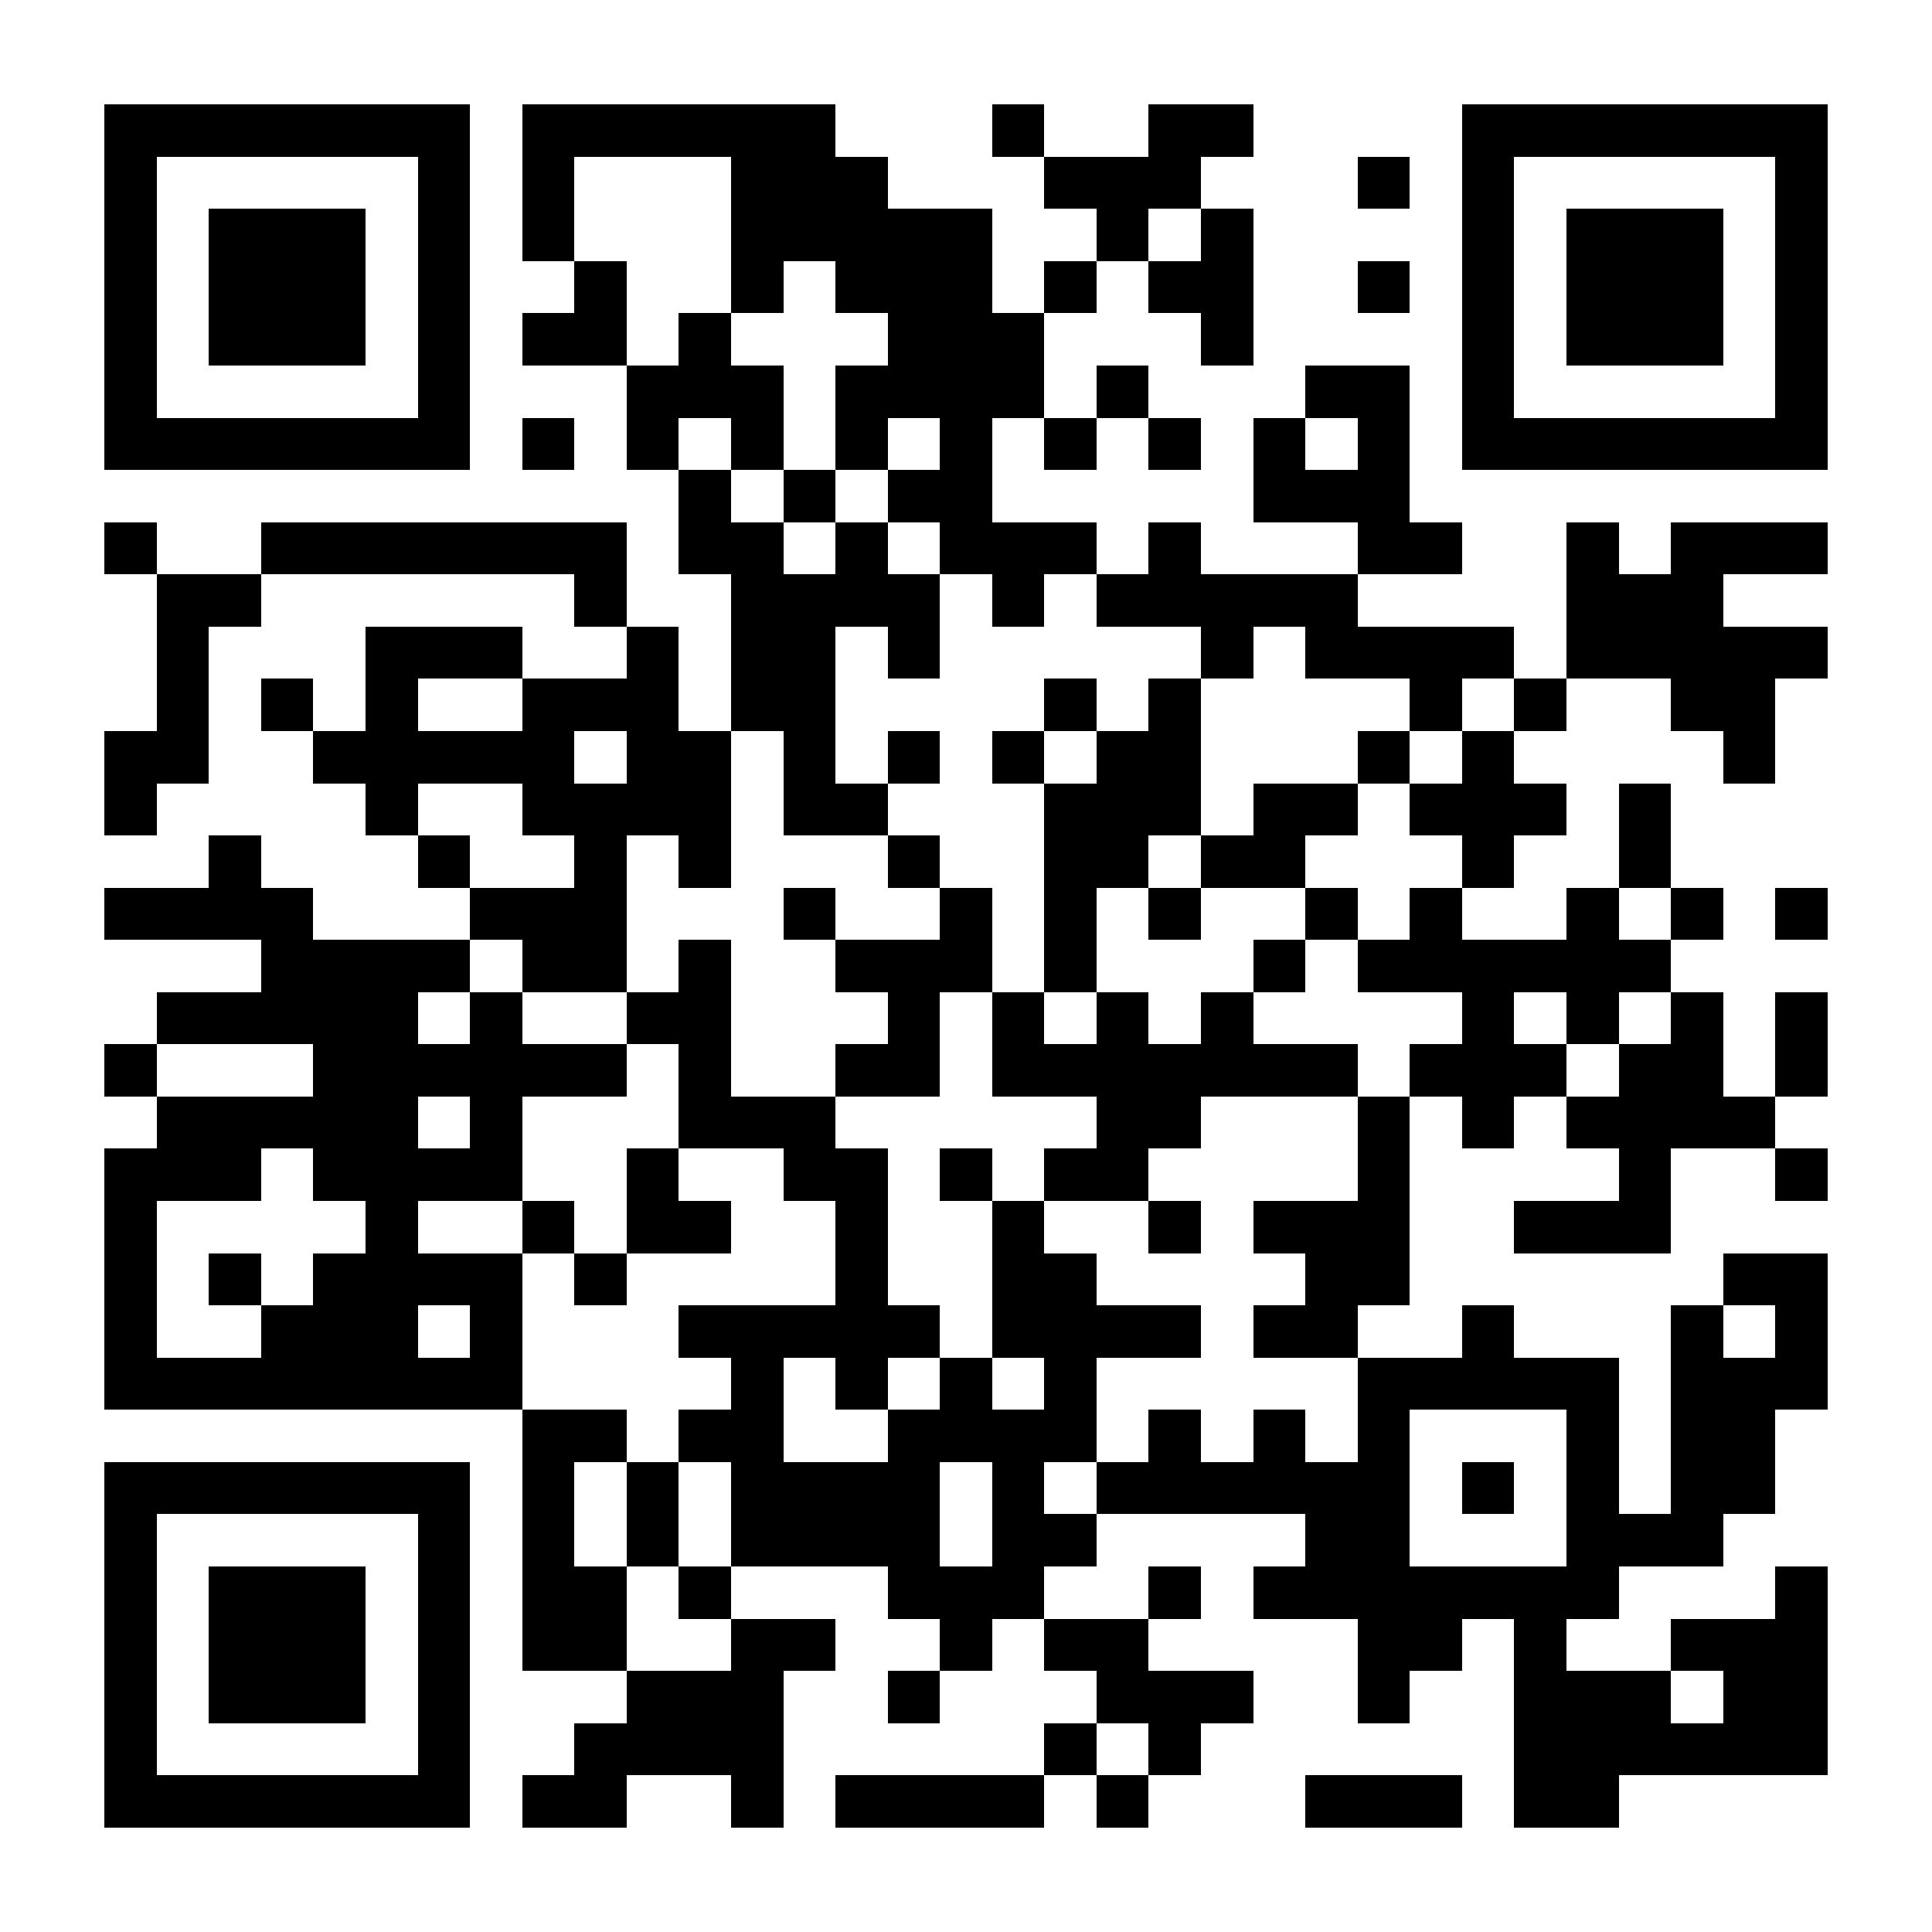
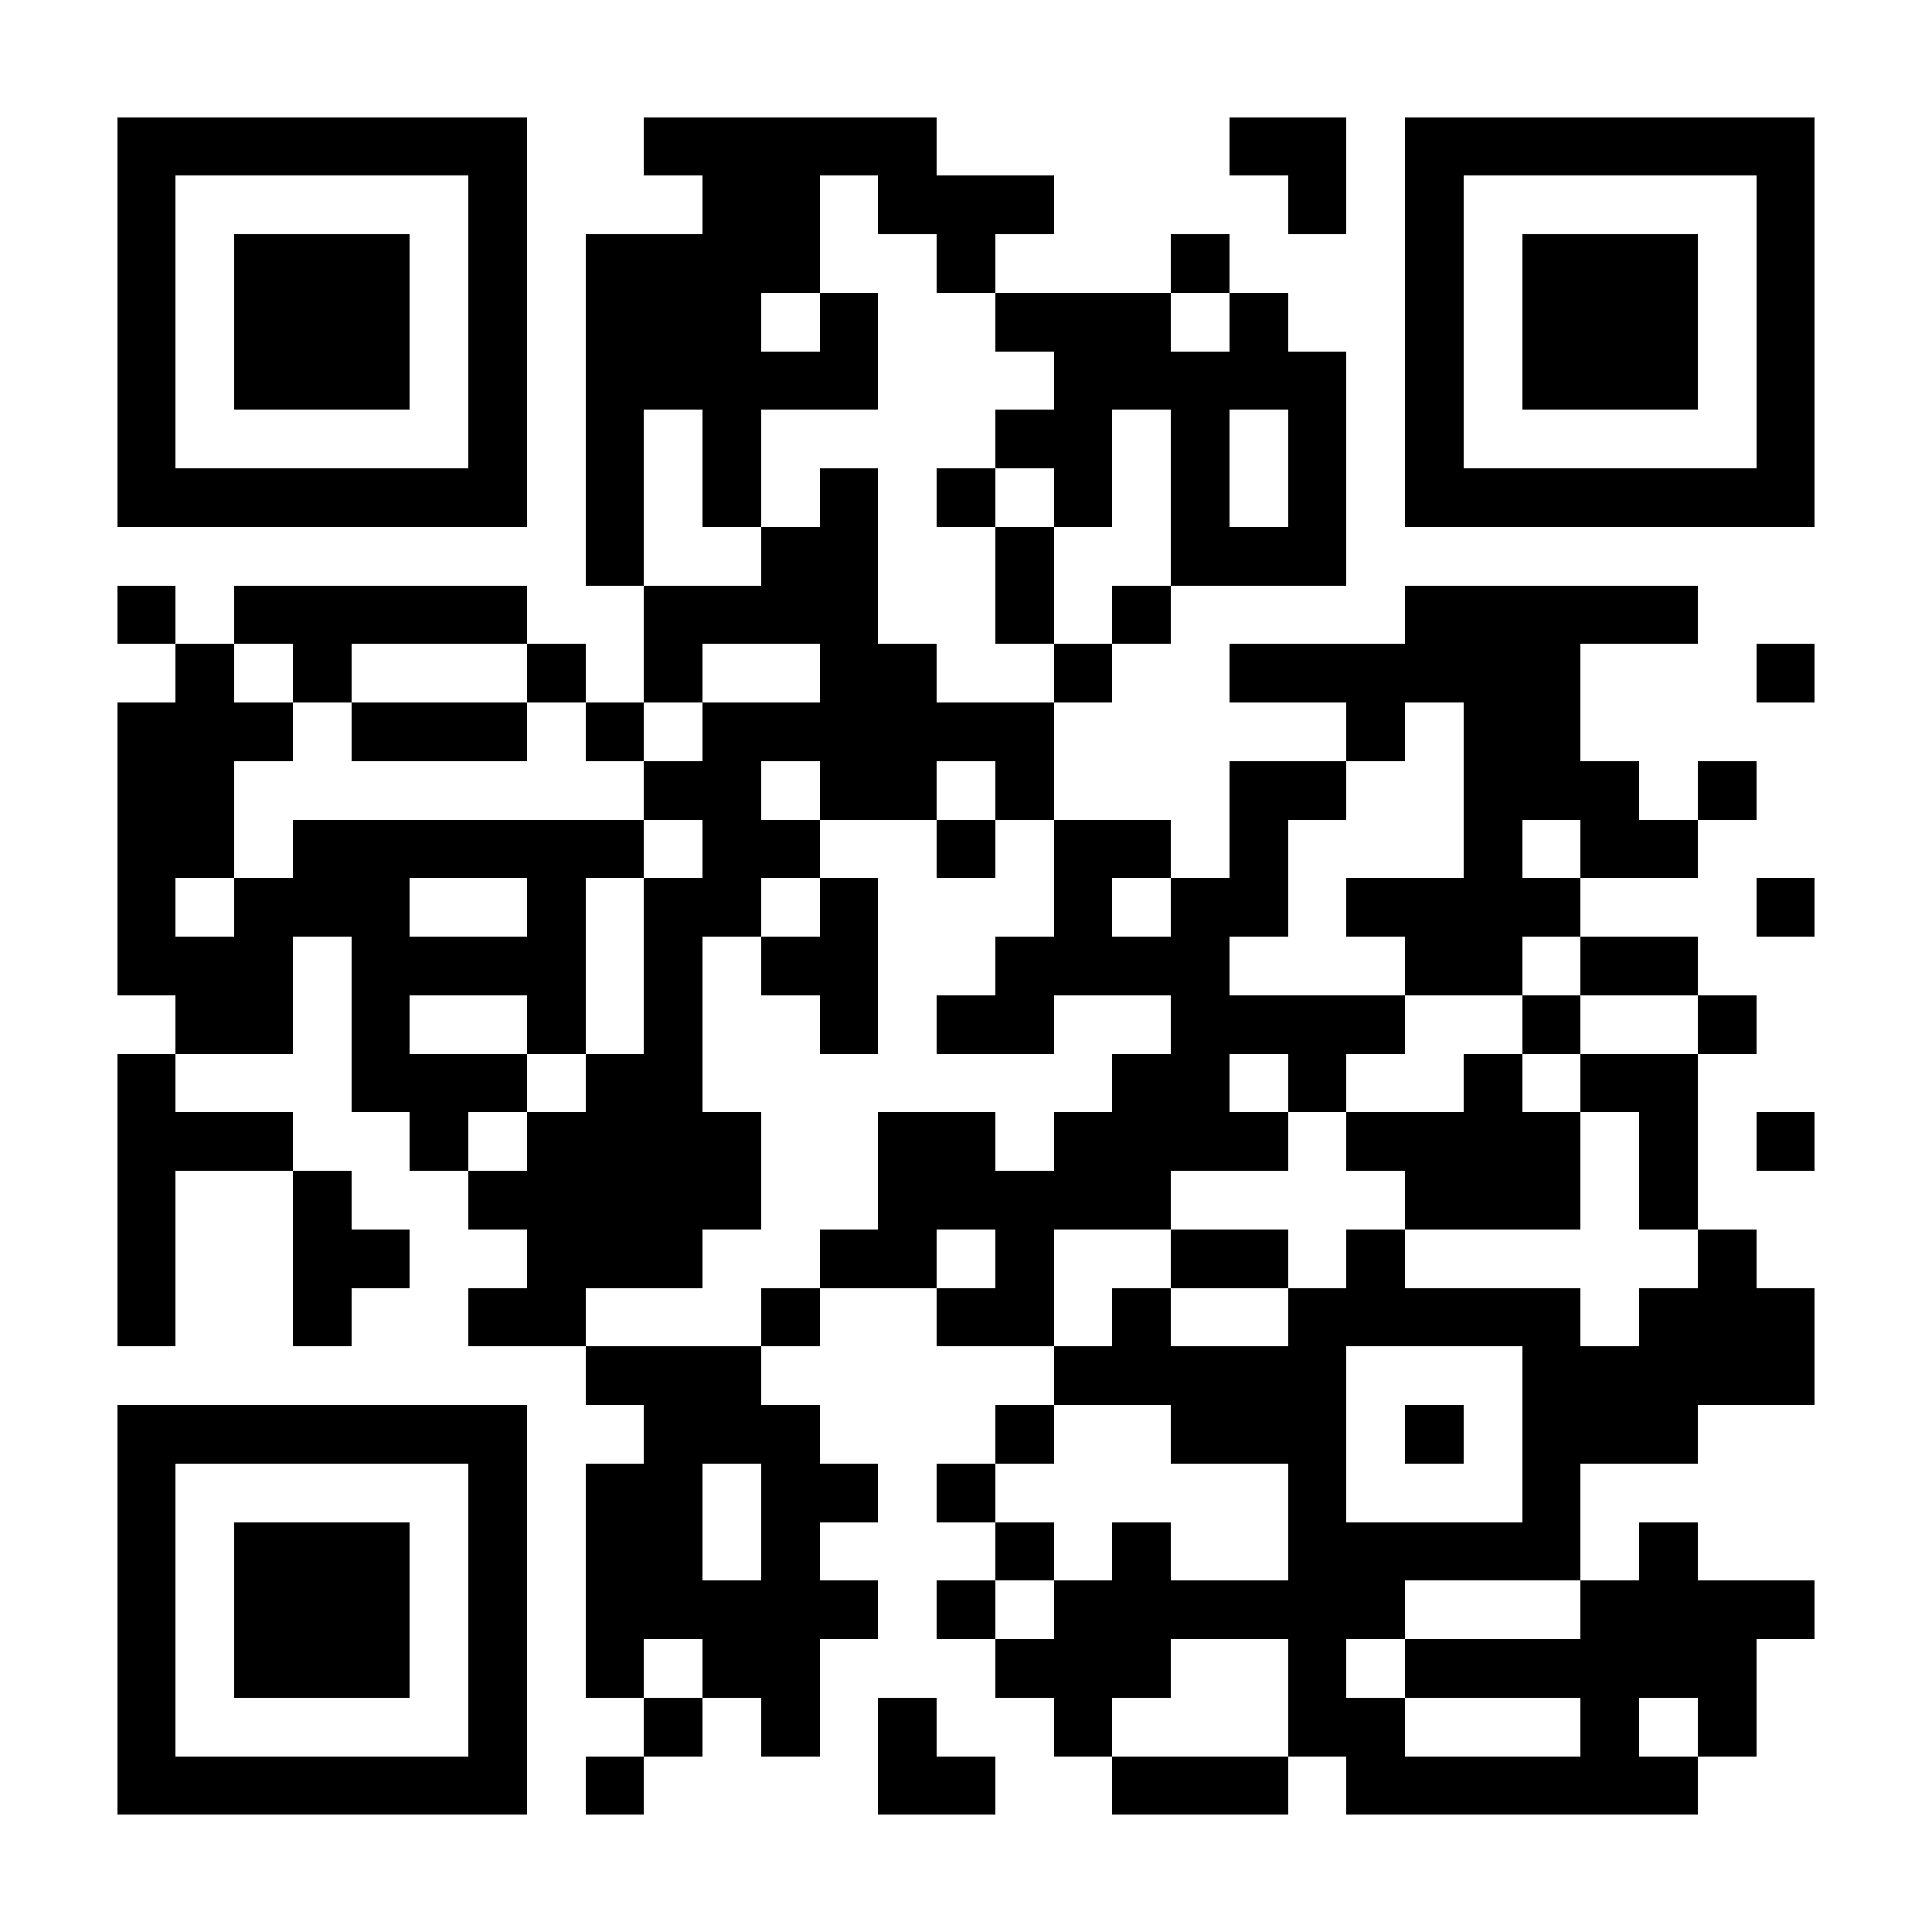
- <svg xmlns="http://www.w3.org/2000/svg" viewBox="0 0 37 37" shape-rendering="crispEdges">
-   <path fill="#fff" d="M0 0h37v37h-37z" />
-   <path stroke="#000" d="M2 2.5h7m1 0h6m3 0h1m2 0h2m4 0h7m-33 1h1m5 0h1m1 0h1m3 0h3m3 0h3m3 0h1m1 0h1m5 0h1m-33 1h1m1 0h3m1 0h1m1 0h1m3 0h5m2 0h1m1 0h1m4 0h1m1 0h3m1 0h1m-33 1h1m1 0h3m1 0h1m2 0h1m2 0h1m1 0h3m1 0h1m1 0h2m2 0h1m1 0h1m1 0h3m1 0h1m-33 1h1m1 0h3m1 0h1m1 0h2m1 0h1m3 0h3m3 0h1m4 0h1m1 0h3m1 0h1m-33 1h1m5 0h1m3 0h3m1 0h4m1 0h1m3 0h2m1 0h1m5 0h1m-33 1h7m1 0h1m1 0h1m1 0h1m1 0h1m1 0h1m1 0h1m1 0h1m1 0h1m1 0h1m1 0h7m-22 1h1m1 0h1m1 0h2m5 0h3m-25 1h1m2 0h7m1 0h2m1 0h1m1 0h3m1 0h1m3 0h2m2 0h1m1 0h3m-32 1h2m6 0h1m2 0h4m1 0h1m1 0h5m4 0h3m-30 1h1m3 0h3m2 0h1m1 0h2m1 0h1m5 0h1m1 0h4m1 0h5m-32 1h1m1 0h1m1 0h1m2 0h3m1 0h2m4 0h1m1 0h1m4 0h1m1 0h1m2 0h2m-32 1h2m2 0h5m1 0h2m1 0h1m1 0h1m1 0h1m1 0h2m3 0h1m1 0h1m4 0h1m-32 1h1m4 0h1m2 0h4m1 0h2m3 0h3m1 0h2m1 0h3m1 0h1m-28 1h1m3 0h1m2 0h1m1 0h1m3 0h1m2 0h2m1 0h2m3 0h1m2 0h1m-30 1h4m3 0h3m3 0h1m2 0h1m1 0h1m1 0h1m2 0h1m1 0h1m2 0h1m1 0h1m1 0h1m-30 1h4m1 0h2m1 0h1m2 0h3m1 0h1m3 0h1m1 0h6m-29 1h5m1 0h1m2 0h2m3 0h1m1 0h1m1 0h1m1 0h1m4 0h1m1 0h1m1 0h1m1 0h1m-33 1h1m3 0h6m1 0h1m2 0h2m1 0h7m1 0h3m1 0h2m1 0h1m-32 1h5m1 0h1m3 0h3m5 0h2m3 0h1m1 0h1m1 0h4m-32 1h3m1 0h4m2 0h1m2 0h2m1 0h1m1 0h2m4 0h1m4 0h1m2 0h1m-33 1h1m4 0h1m2 0h1m1 0h2m2 0h1m2 0h1m2 0h1m1 0h3m2 0h3m-30 1h1m1 0h1m1 0h4m1 0h1m4 0h1m2 0h2m4 0h2m6 0h2m-33 1h1m2 0h3m1 0h1m3 0h5m1 0h4m1 0h2m2 0h1m3 0h1m1 0h1m-33 1h8m4 0h1m1 0h1m1 0h1m1 0h1m5 0h5m1 0h3m-25 1h2m1 0h2m2 0h4m1 0h1m1 0h1m1 0h1m3 0h1m1 0h2m-32 1h7m1 0h1m1 0h1m1 0h4m1 0h1m1 0h6m1 0h1m1 0h1m1 0h2m-32 1h1m5 0h1m1 0h1m1 0h1m1 0h4m1 0h2m4 0h2m3 0h3m-31 1h1m1 0h3m1 0h1m1 0h2m1 0h1m3 0h3m2 0h1m1 0h7m3 0h1m-33 1h1m1 0h3m1 0h1m1 0h2m2 0h2m2 0h1m1 0h2m4 0h2m1 0h1m2 0h3m-33 1h1m1 0h3m1 0h1m3 0h3m2 0h1m3 0h3m2 0h1m2 0h3m1 0h2m-33 1h1m5 0h1m2 0h4m5 0h1m1 0h1m6 0h6m-33 1h7m1 0h2m2 0h1m1 0h4m1 0h1m3 0h3m1 0h2" />
+ <svg xmlns="http://www.w3.org/2000/svg" viewBox="0 0 33 33" shape-rendering="crispEdges">
+   <path fill="#fff" d="M0 0h33v33h-33z" />
+   <path class="qrline" stroke="#000" d="M2 2.5h7m2 0h5m5 0h2m1 0h7m-29 1h1m5 0h1m3 0h2m1 0h3m4 0h1m1 0h1m5 0h1m-29 1h1m1 0h3m1 0h1m1 0h4m2 0h1m3 0h1m3 0h1m1 0h3m1 0h1m-29 1h1m1 0h3m1 0h1m1 0h3m1 0h1m2 0h3m1 0h1m2 0h1m1 0h3m1 0h1m-29 1h1m1 0h3m1 0h1m1 0h5m3 0h5m1 0h1m1 0h3m1 0h1m-29 1h1m5 0h1m1 0h1m1 0h1m4 0h2m1 0h1m1 0h1m1 0h1m5 0h1m-29 1h7m1 0h1m1 0h1m1 0h1m1 0h1m1 0h1m1 0h1m1 0h1m1 0h7m-21 1h1m2 0h2m2 0h1m2 0h3m-21 1h1m1 0h5m2 0h4m2 0h1m1 0h1m4 0h5m-26 1h1m1 0h1m3 0h1m1 0h1m2 0h2m2 0h1m2 0h6m3 0h1m-29 1h3m1 0h3m1 0h1m1 0h6m5 0h1m1 0h2m-25 1h2m7 0h2m1 0h2m1 0h1m3 0h2m2 0h3m1 0h1m-28 1h2m1 0h6m1 0h2m2 0h1m1 0h2m1 0h1m3 0h1m1 0h2m-27 1h1m1 0h3m2 0h1m1 0h2m1 0h1m3 0h1m1 0h2m1 0h4m3 0h1m-29 1h3m1 0h4m1 0h1m1 0h2m2 0h4m3 0h2m1 0h2m-26 1h2m1 0h1m2 0h1m1 0h1m2 0h1m1 0h2m2 0h4m2 0h1m2 0h1m-28 1h1m3 0h3m1 0h2m7 0h2m1 0h1m2 0h1m1 0h2m-27 1h3m2 0h1m1 0h4m2 0h2m1 0h4m1 0h4m1 0h1m1 0h1m-29 1h1m2 0h1m2 0h5m2 0h5m4 0h3m1 0h1m-27 1h1m2 0h2m2 0h3m2 0h2m1 0h1m2 0h2m1 0h1m5 0h1m-28 1h1m2 0h1m2 0h2m3 0h1m2 0h2m1 0h1m2 0h5m1 0h3m-21 1h3m5 0h5m3 0h5m-29 1h7m2 0h3m3 0h1m2 0h3m1 0h1m1 0h3m-27 1h1m5 0h1m1 0h2m1 0h2m1 0h1m5 0h1m3 0h1m-25 1h1m1 0h3m1 0h1m1 0h2m1 0h1m3 0h1m1 0h1m2 0h5m1 0h1m-27 1h1m1 0h3m1 0h1m1 0h5m1 0h1m1 0h6m3 0h4m-29 1h1m1 0h3m1 0h1m1 0h1m1 0h2m3 0h3m2 0h1m1 0h6m-28 1h1m5 0h1m2 0h1m1 0h1m1 0h1m2 0h1m3 0h2m3 0h1m1 0h1m-28 1h7m1 0h1m4 0h2m2 0h3m1 0h6" />
</svg>
